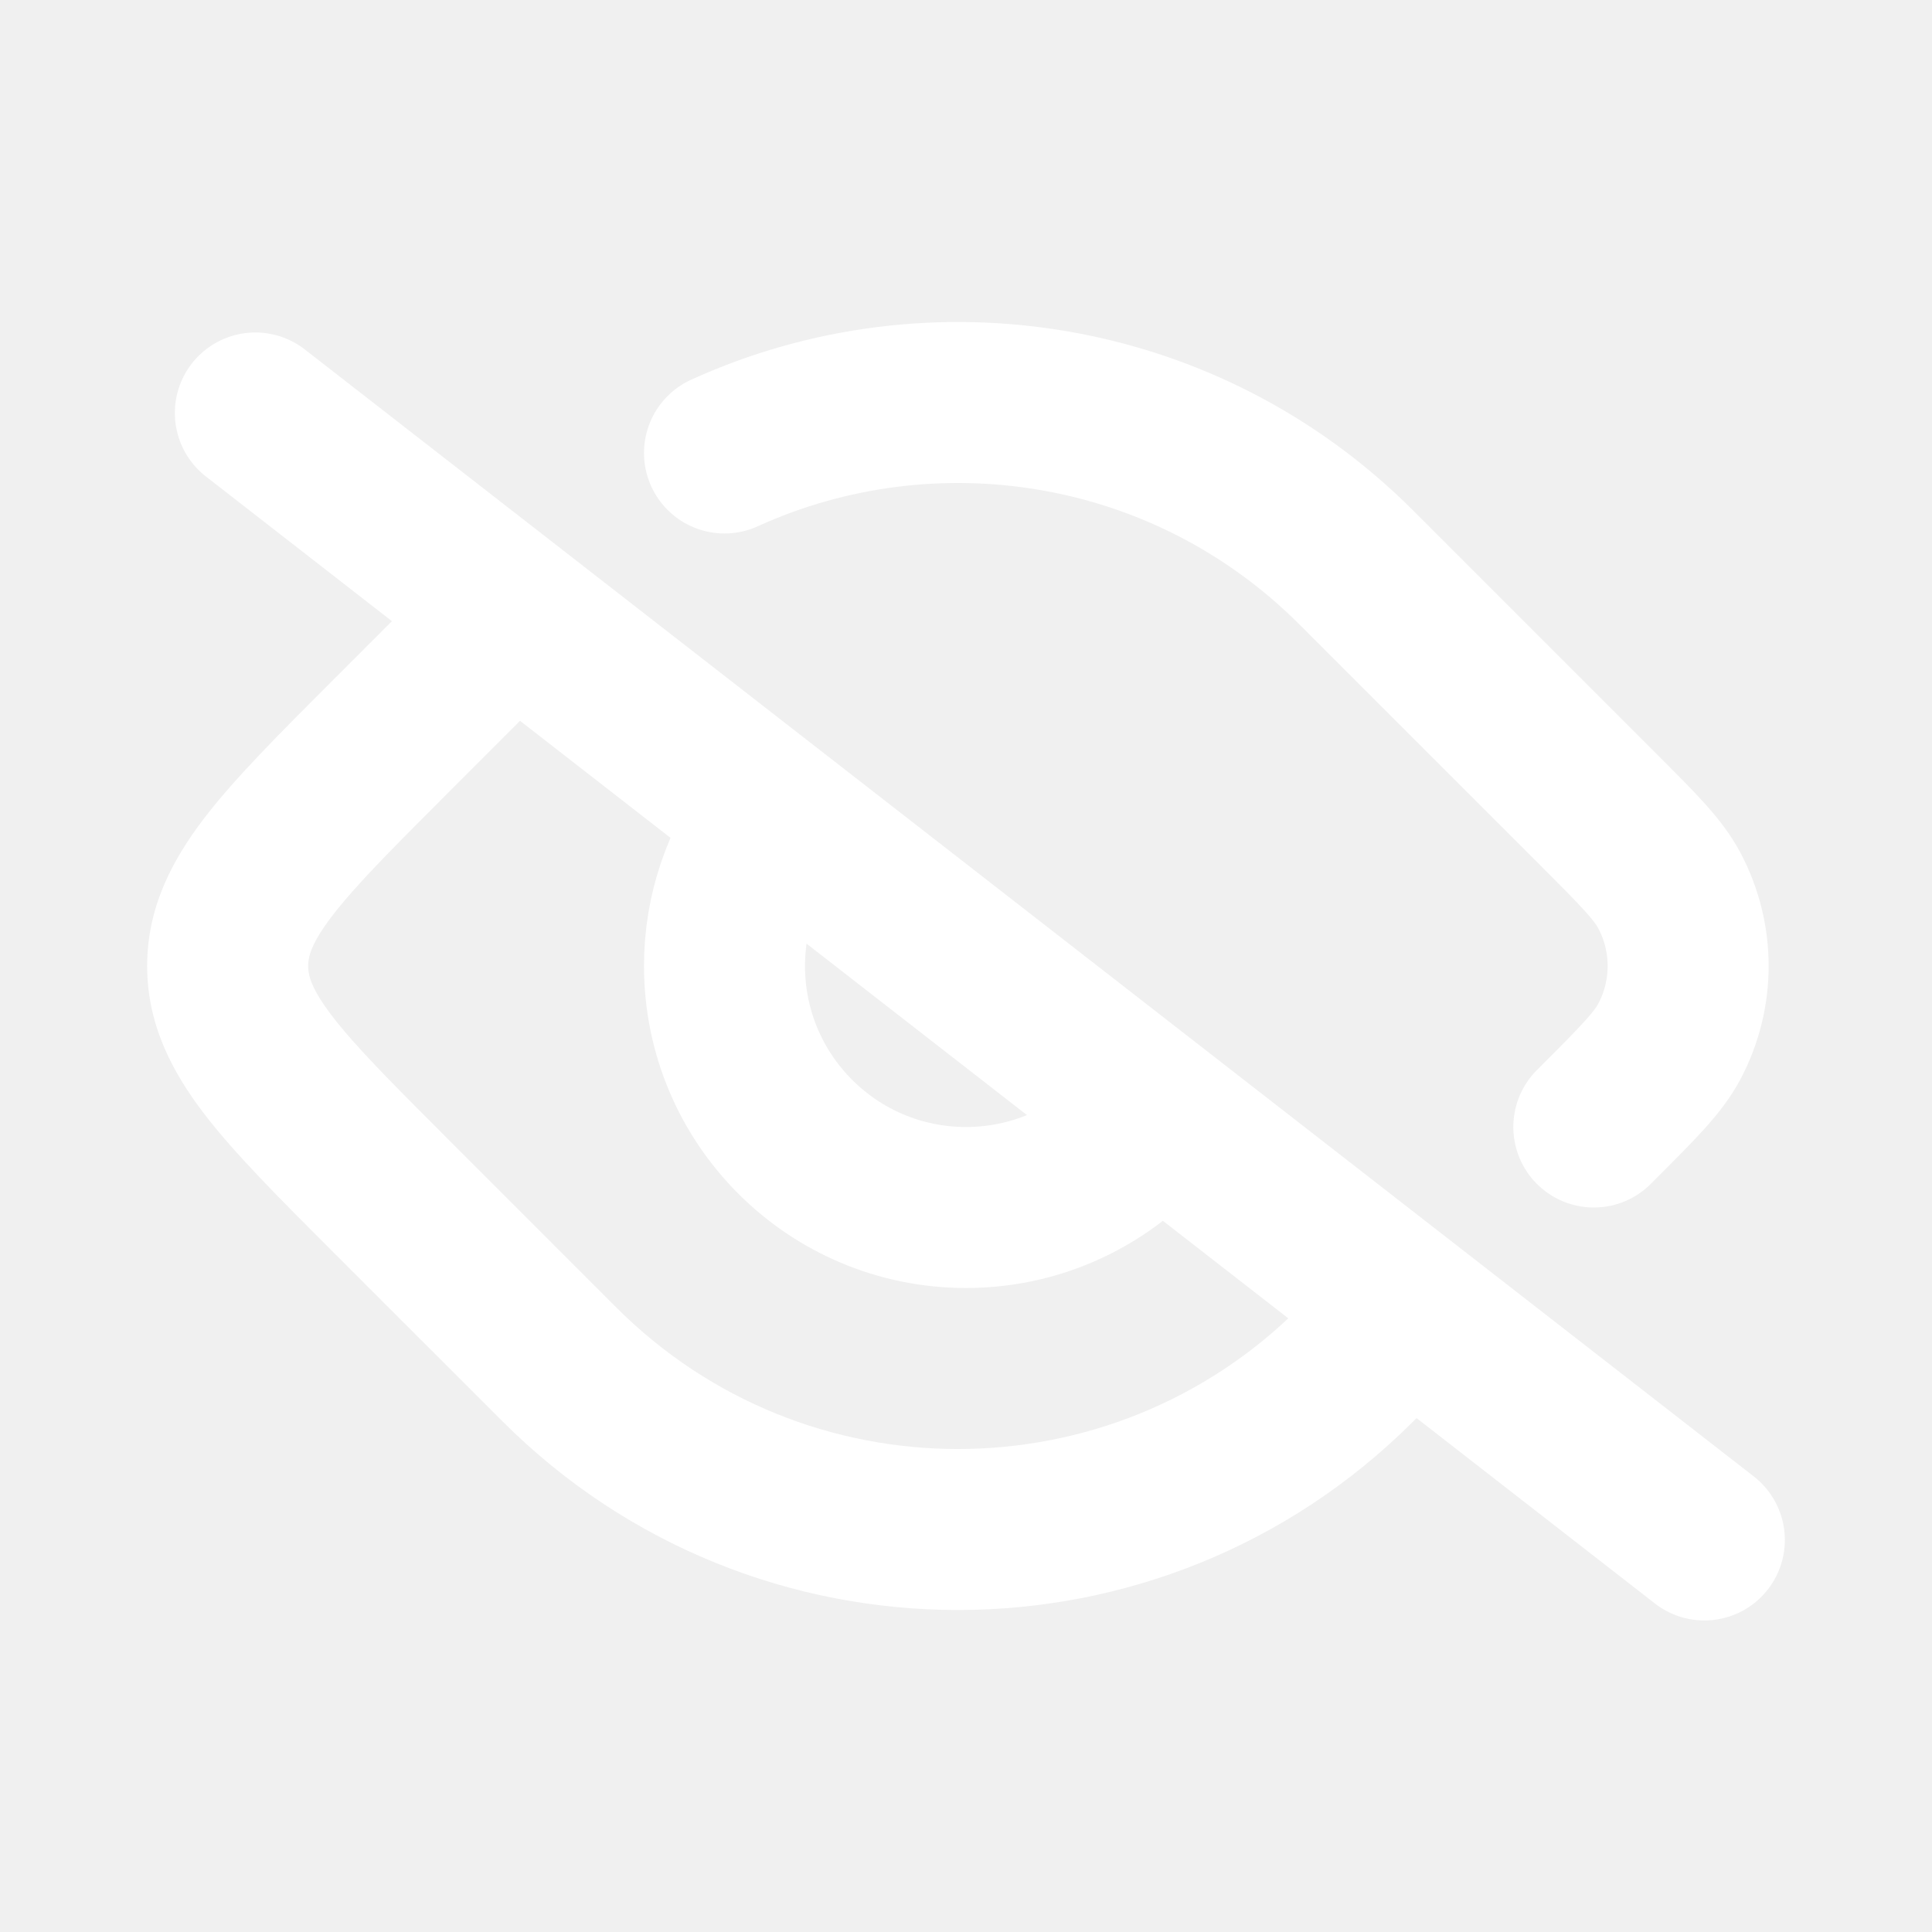
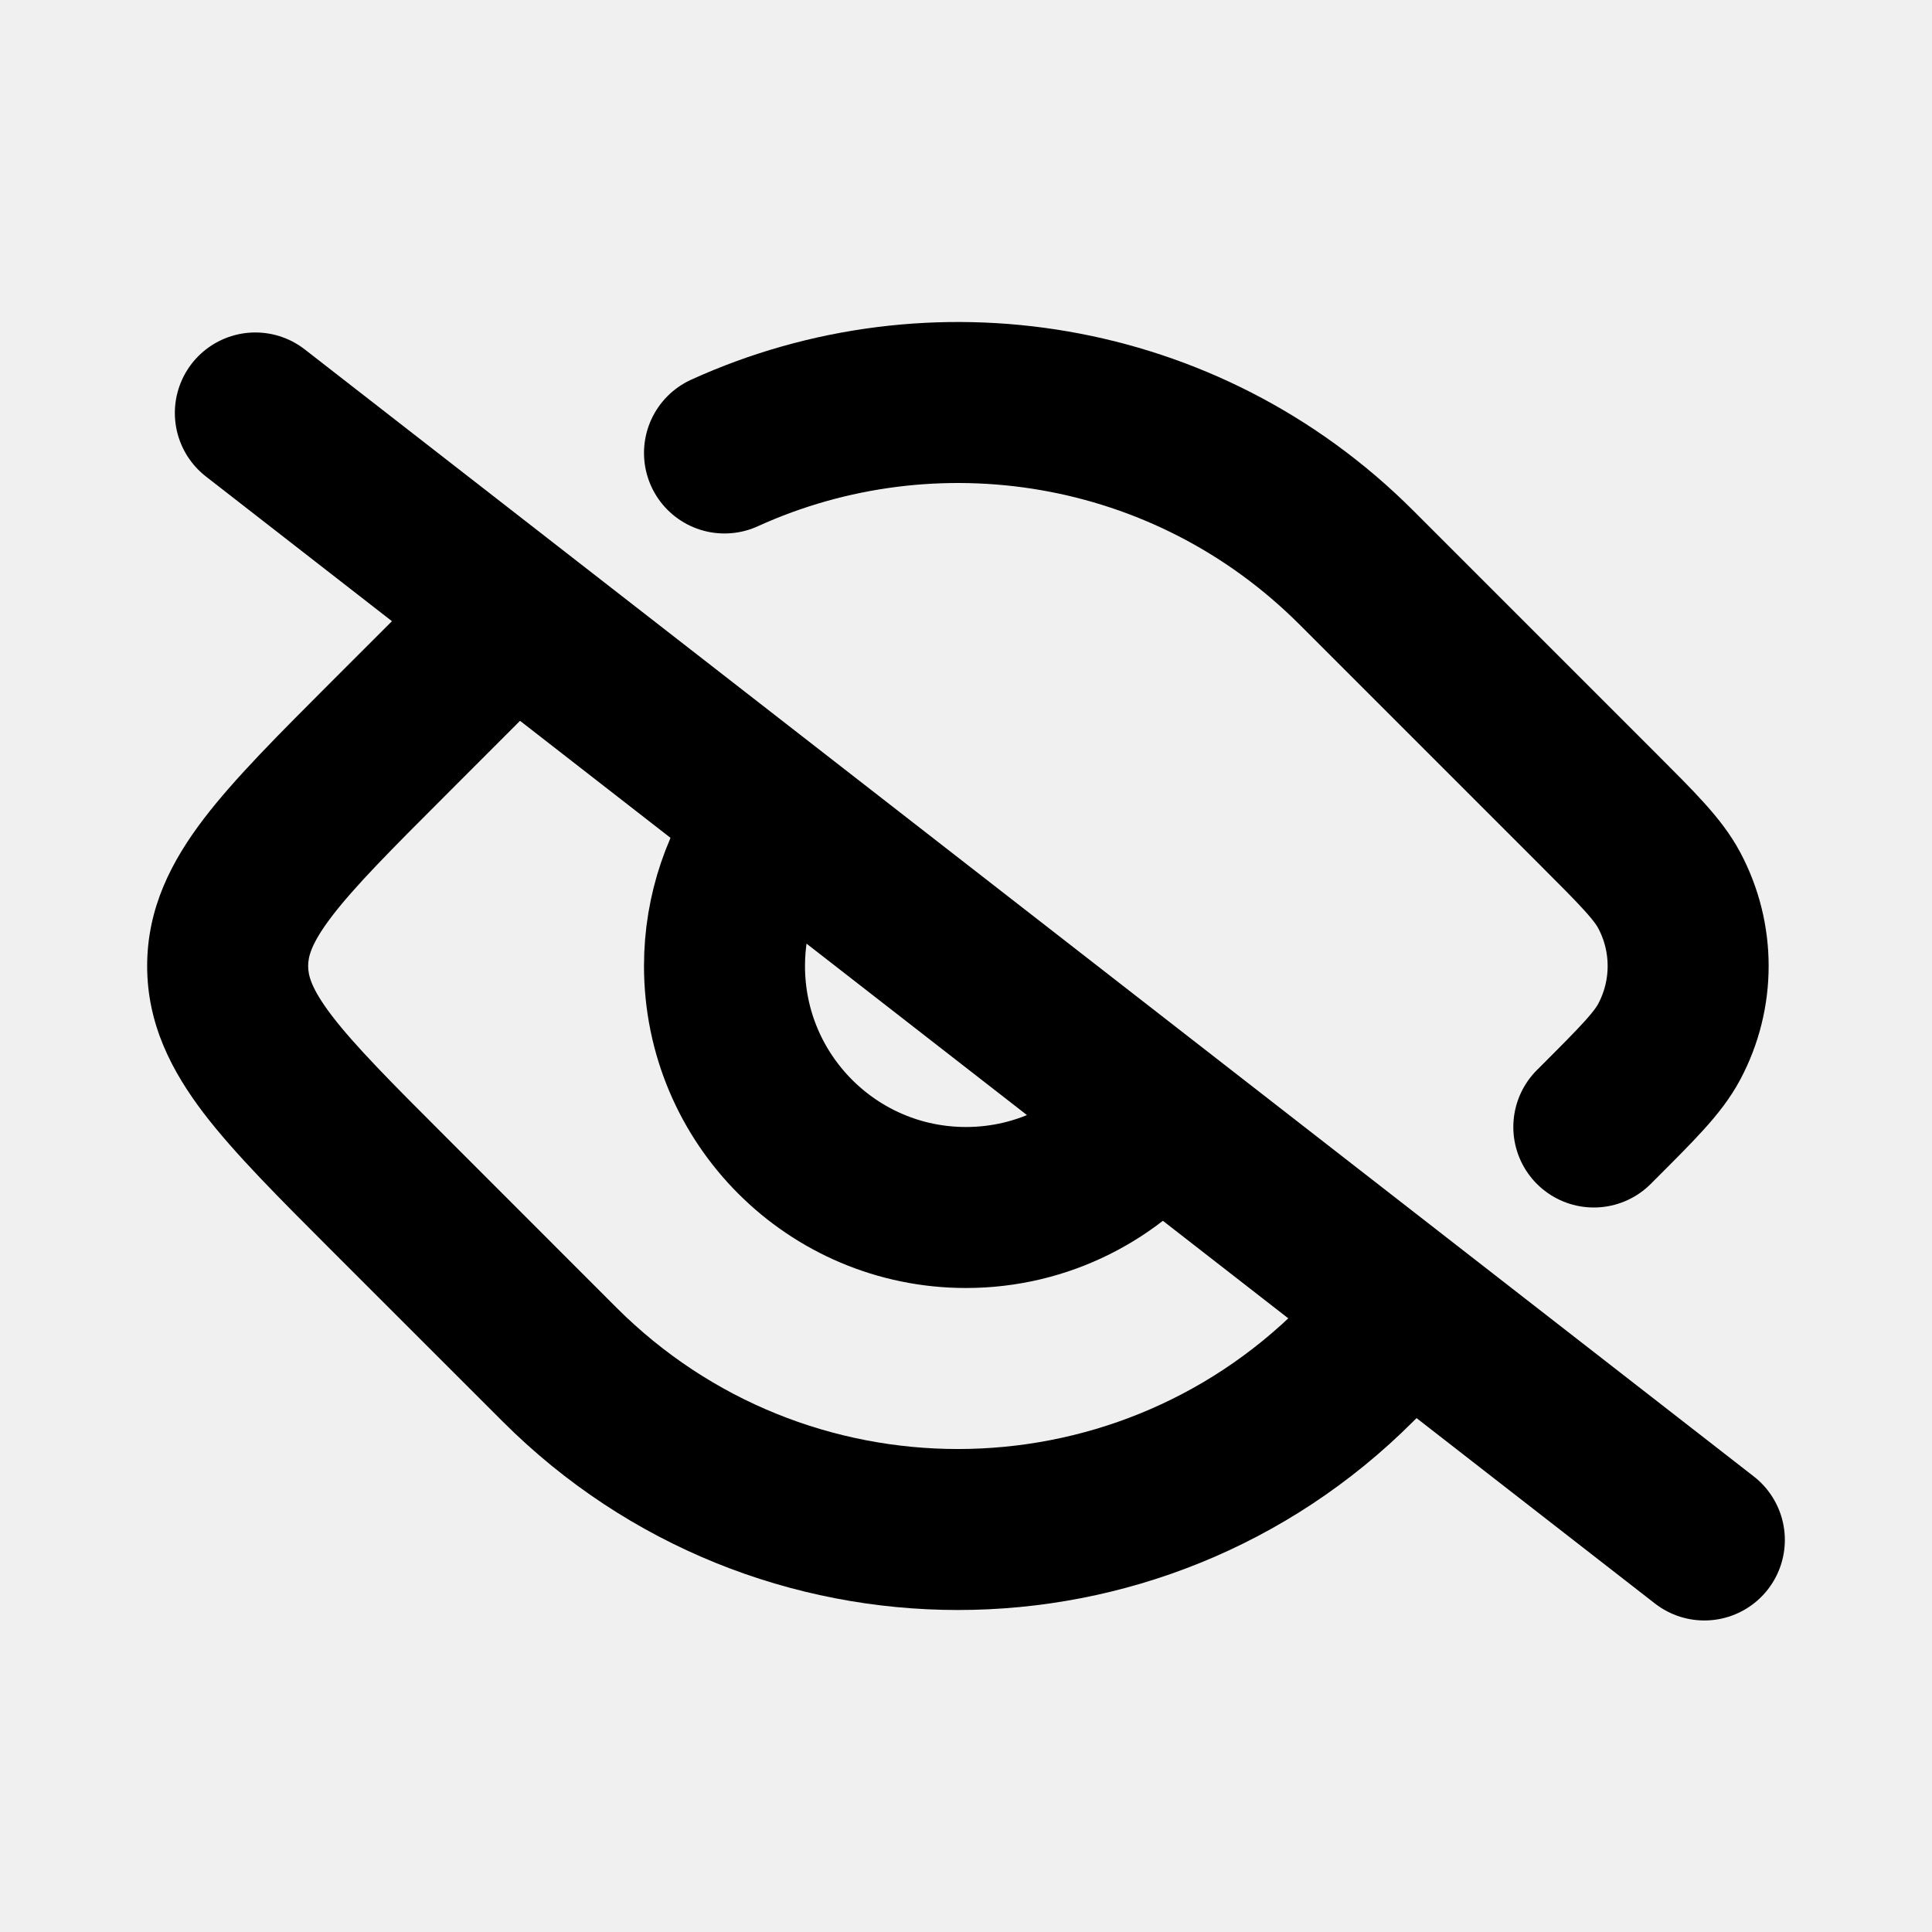
<svg xmlns="http://www.w3.org/2000/svg" width="30px" height="30px" viewBox="0 0 24 24" fill="none">
-   <path d="M3.172 5.13L21.172 19.13" stroke="white" stroke-width="2" stroke-linecap="round" stroke-linejoin="round" />
-   <path d="M14.365 13.846C13.816 14.548 12.961 15 12 15C10.343 15 9 13.657 9 12C9 11.326 9.223 10.703 9.598 10.202" stroke="white" stroke-width="2" />
-   <path d="M9 5.627C11.58 4.453 14.727 4.928 16.849 7.05L19.851 10.052C20.348 10.549 20.596 10.797 20.736 11.06C21.049 11.648 21.049 12.352 20.736 12.94C20.596 13.203 20.348 13.451 19.851 13.948V13.948L19.799 14" stroke="white" stroke-width="2" stroke-linecap="round" stroke-linejoin="round" />
-   <path d="M7.016 8.398C7.406 8.008 7.406 7.375 7.016 6.984C6.625 6.594 5.992 6.594 5.602 6.984L7.016 8.398ZM7.657 16.243L5.536 14.121L4.121 15.536L6.243 17.657L7.657 16.243ZM16.142 16.243C13.799 18.586 10 18.586 7.657 16.243L6.243 17.657C9.367 20.781 14.432 20.781 17.556 17.657L16.142 16.243ZM5.536 9.879L7.016 8.398L5.602 6.984L4.121 8.464L5.536 9.879ZM16.747 15.638L16.142 16.243L17.556 17.657L18.161 17.053L16.747 15.638ZM5.536 14.121C4.849 13.435 4.407 12.989 4.123 12.618C3.858 12.27 3.828 12.108 3.828 12L1.828 12C1.828 12.721 2.132 13.306 2.533 13.832C2.917 14.334 3.475 14.889 4.121 15.536L5.536 14.121ZM4.121 8.464C3.475 9.111 2.917 9.666 2.533 10.169C2.132 10.694 1.828 11.279 1.828 12H3.828C3.828 11.892 3.858 11.73 4.123 11.382C4.407 11.011 4.849 10.565 5.536 9.879L4.121 8.464Z" fill="white" />
+   <path d="M3.172 5.13L21.172 19.13" stroke="black" stroke-width="2" stroke-linecap="round" stroke-linejoin="round" />
+   <path d="M14.365 13.846C13.816 14.548 12.961 15 12 15C10.343 15 9 13.657 9 12C9 11.326 9.223 10.703 9.598 10.202" stroke="black" stroke-width="2" />
+   <path d="M9 5.627C11.58 4.453 14.727 4.928 16.849 7.05L19.851 10.052C20.348 10.549 20.596 10.797 20.736 11.06C21.049 11.648 21.049 12.352 20.736 12.94C20.596 13.203 20.348 13.451 19.851 13.948V13.948L19.799 14" stroke="black" stroke-width="2" stroke-linecap="round" stroke-linejoin="round" />
+   <path d="M7.016 8.398C7.406 8.008 7.406 7.375 7.016 6.984C6.625 6.594 5.992 6.594 5.602 6.984L7.016 8.398ZM7.657 16.243L5.536 14.121L4.121 15.536L6.243 17.657L7.657 16.243ZM16.142 16.243C13.799 18.586 10 18.586 7.657 16.243L6.243 17.657C9.367 20.781 14.432 20.781 17.556 17.657L16.142 16.243ZM5.536 9.879L7.016 8.398L5.602 6.984L4.121 8.464L5.536 9.879ZM16.747 15.638L16.142 16.243L17.556 17.657L18.161 17.053L16.747 15.638ZM5.536 14.121C4.849 13.435 4.407 12.989 4.123 12.618C3.858 12.27 3.828 12.108 3.828 12L1.828 12C1.828 12.721 2.132 13.306 2.533 13.832C2.917 14.334 3.475 14.889 4.121 15.536L5.536 14.121ZM4.121 8.464C3.475 9.111 2.917 9.666 2.533 10.169C2.132 10.694 1.828 11.279 1.828 12H3.828C3.828 11.892 3.858 11.73 4.123 11.382C4.407 11.011 4.849 10.565 5.536 9.879L4.121 8.464Z" fill="black" />
</svg>
